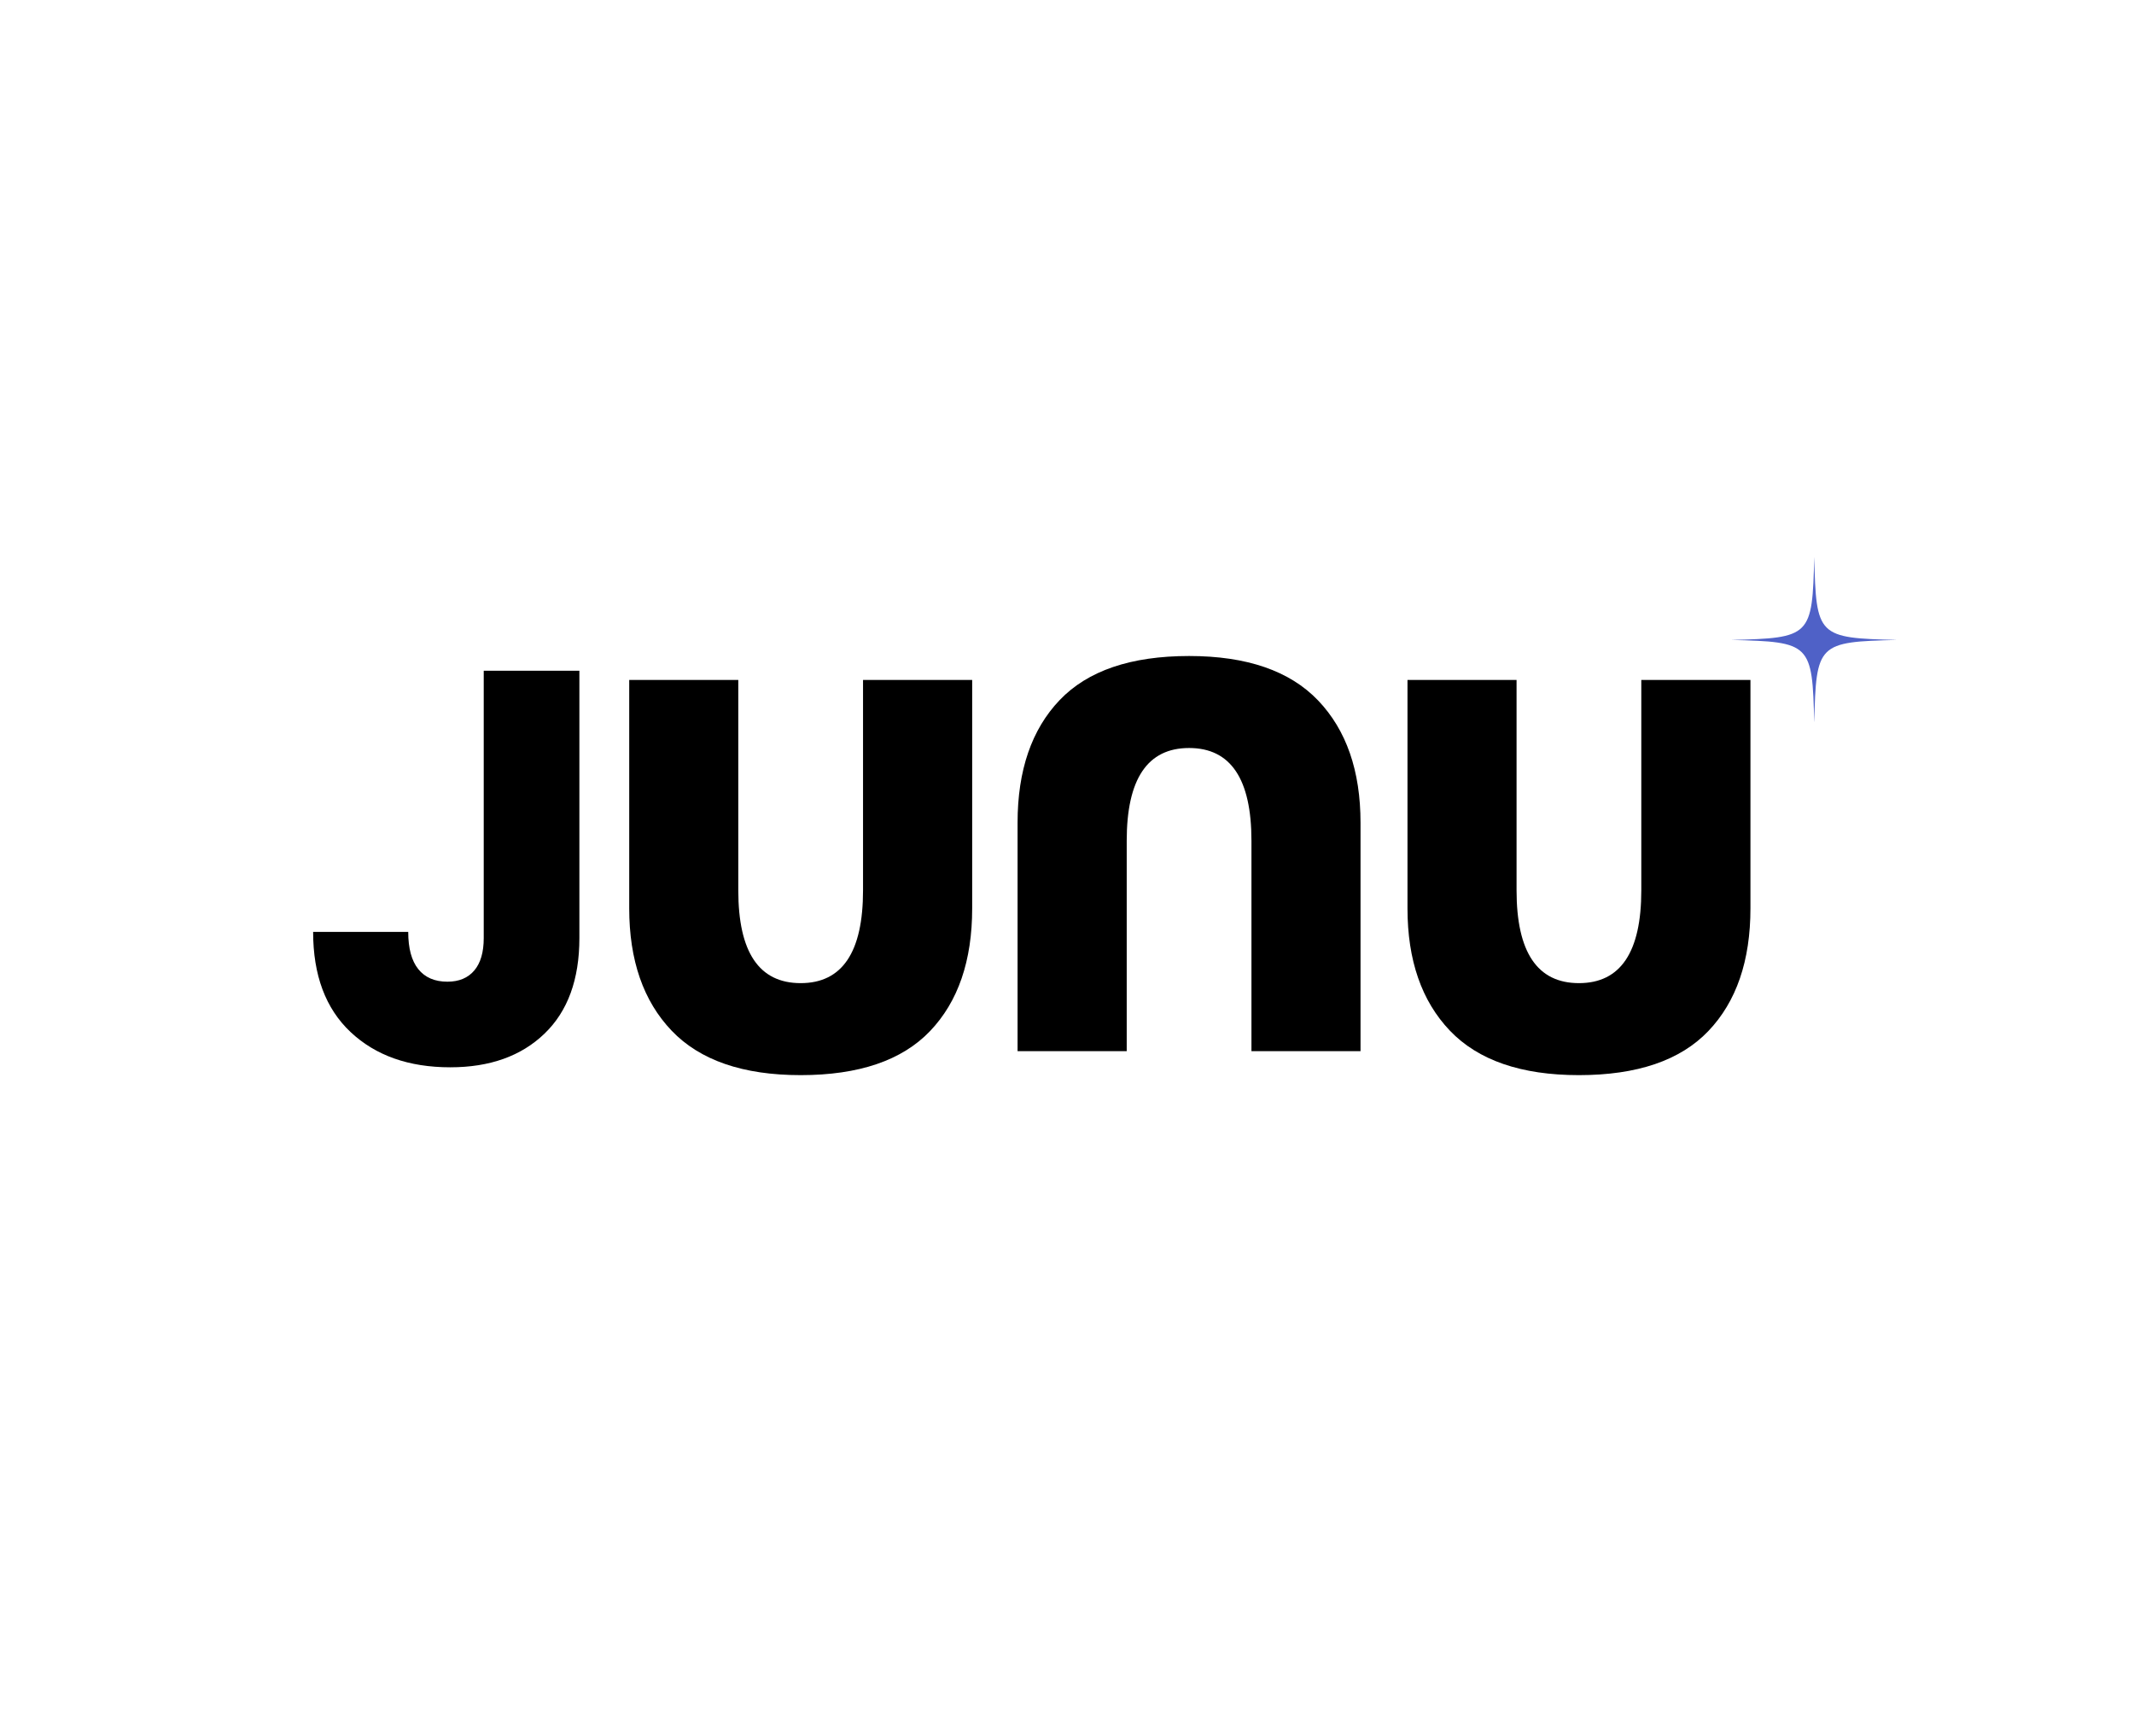
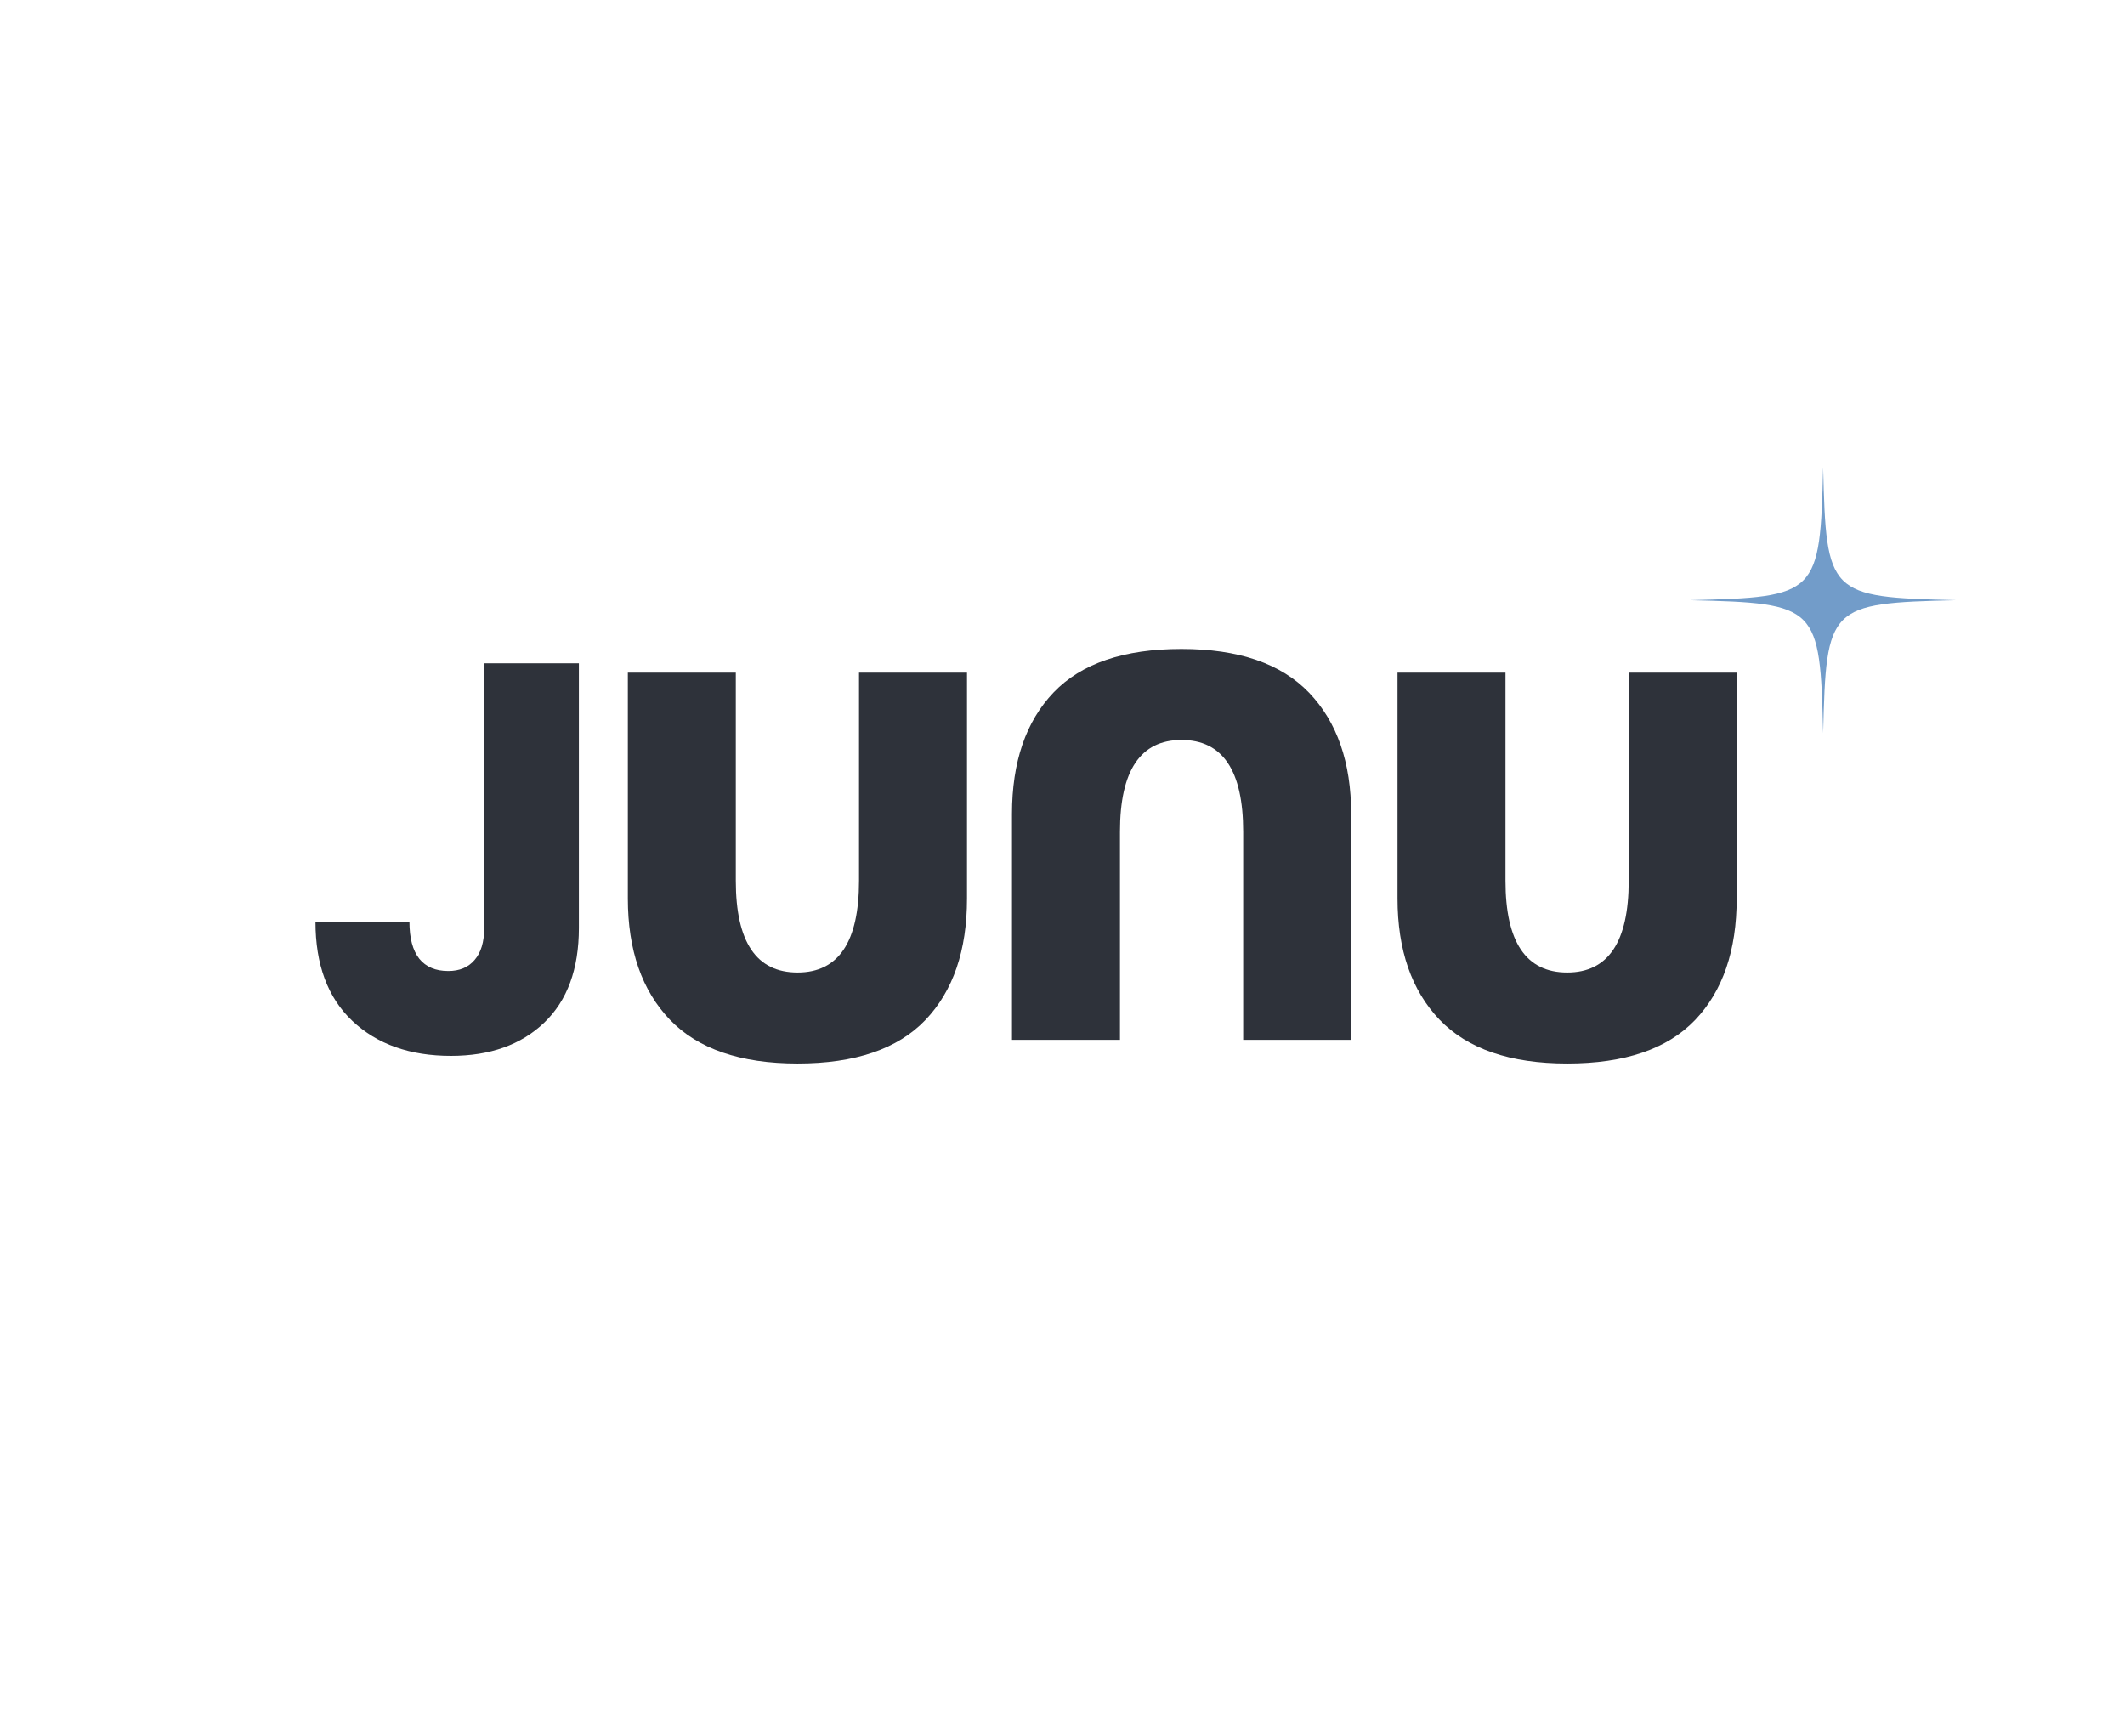
- <svg xmlns="http://www.w3.org/2000/svg" width="633" zoomAndPan="magnify" viewBox="0 0 474.75 386.25" height="515" preserveAspectRatio="xMidYMid meet" version="1.0">
+ <svg xmlns="http://www.w3.org/2000/svg" width="180" zoomAndPan="magnify" viewBox="0 0 135 110.25" height="147" preserveAspectRatio="xMidYMid meet" version="1.0">
  <defs>
    <g />
-     <clipPath id="cc116b5afd">
-       <path d="M 385.117 123.891 L 421.797 123.891 L 421.797 160.57 L 385.117 160.57 Z M 385.117 123.891 " clip-rule="nonzero" />
+     <clipPath id="db3f28f3eb">
+       <path d="M 107.379 29.68 L 124.516 29.68 L 124.516 46.812 L 107.379 46.812 Z M 107.379 29.68 " clip-rule="nonzero" />
    </clipPath>
  </defs>
-   <g clip-path="url(#cc116b5afd)">
-     <path fill="#4f61c7" d="M 422.109 142.387 C 404.383 142.812 404.039 143.156 403.613 160.883 C 403.188 143.156 402.844 142.812 385.117 142.387 C 402.844 141.961 403.188 141.617 403.613 123.891 C 404.039 141.617 404.383 141.961 422.109 142.387 Z M 422.109 142.387 " fill-opacity="1" fill-rule="nonzero" />
+   <g clip-path="url(#db3f28f3eb)">
+     <path fill="#729cc9" d="M 124.27 38.121 C 116.176 38.316 116.02 38.473 115.824 46.566 C 115.629 38.473 115.473 38.316 107.379 38.121 C 115.473 37.93 115.629 37.77 115.824 29.68 C 116.02 37.77 116.176 37.93 124.27 38.121 Z M 124.27 38.121 " fill-opacity="1" fill-rule="nonzero" />
  </g>
-   <g fill="#000000" fill-opacity="1">
-     <g transform="translate(131.826, 236.4336)">
+   <g fill="#2e323a" fill-opacity="1">
+     <g transform="translate(37.59079, 66.77192)">
      <g>
-         <path d="M 32.422 -85.141 L 32.422 -38.328 C 32.422 -24.566 37.047 -17.688 46.297 -17.688 C 55.547 -17.688 60.172 -24.566 60.172 -38.328 L 60.172 -85.141 L 84.453 -85.141 L 84.453 -34.328 C 84.453 -22.66 81.328 -13.555 75.078 -7.016 C 68.836 -0.484 59.242 2.781 46.297 2.781 C 33.461 2.781 23.895 -0.516 17.594 -7.109 C 11.301 -13.703 8.156 -22.773 8.156 -34.328 L 8.156 -85.141 Z M 32.422 -85.141 " />
+         <path d="M 9.156 -24.047 L 9.156 -10.828 C 9.156 -6.941 10.461 -5 13.078 -5 C 15.68 -5 16.984 -6.941 16.984 -10.828 L 16.984 -24.047 L 23.844 -24.047 L 23.844 -9.703 C 23.844 -6.398 22.961 -3.828 21.203 -1.984 C 19.441 -0.141 16.734 0.781 13.078 0.781 C 9.453 0.781 6.75 -0.145 4.969 -2 C 3.188 -3.863 2.297 -6.43 2.297 -9.703 L 2.297 -24.047 Z M 9.156 -24.047 " />
      </g>
    </g>
  </g>
-   <g fill="#000000" fill-opacity="1">
-     <g transform="translate(310.8317, 148.7414)">
+   <g fill="#2e323a" fill-opacity="1">
+     <g transform="translate(88.13636, 42.00064)">
      <g>
-         <path d="M -32.422 85.141 L -32.422 38.328 C -32.422 24.566 -37.047 17.688 -46.297 17.688 C -55.547 17.688 -60.172 24.566 -60.172 38.328 L -60.172 85.141 L -84.453 85.141 L -84.453 34.328 C -84.453 22.66 -81.328 13.555 -75.078 7.016 C -68.836 0.484 -59.242 -2.781 -46.297 -2.781 C -33.461 -2.781 -23.895 0.516 -17.594 7.109 C -11.301 13.703 -8.156 22.773 -8.156 34.328 L -8.156 85.141 Z M -32.422 85.141 " />
+         <path d="M -9.156 24.047 L -9.156 10.828 C -9.156 6.941 -10.461 5 -13.078 5 C -15.68 5 -16.984 6.941 -16.984 10.828 L -16.984 24.047 L -23.844 24.047 L -23.844 9.703 C -23.844 6.398 -22.961 3.828 -21.203 1.984 C -19.441 0.141 -16.734 -0.781 -13.078 -0.781 C -9.453 -0.781 -6.75 0.145 -4.969 2 C -3.188 3.863 -2.297 6.43 -2.297 9.703 L -2.297 24.047 Z M -9.156 24.047 " />
      </g>
    </g>
  </g>
-   <g fill="#000000" fill-opacity="1">
-     <g transform="translate(304.9674, 236.4336)">
+   <g fill="#2e323a" fill-opacity="1">
+     <g transform="translate(86.48816, 66.77192)">
      <g>
-         <path d="M 32.422 -85.141 L 32.422 -38.328 C 32.422 -24.566 37.047 -17.688 46.297 -17.688 C 55.547 -17.688 60.172 -24.566 60.172 -38.328 L 60.172 -85.141 L 84.453 -85.141 L 84.453 -34.328 C 84.453 -22.66 81.328 -13.555 75.078 -7.016 C 68.836 -0.484 59.242 2.781 46.297 2.781 C 33.461 2.781 23.895 -0.516 17.594 -7.109 C 11.301 -13.703 8.156 -22.773 8.156 -34.328 L 8.156 -85.141 Z M 32.422 -85.141 " />
+         <path d="M 9.156 -24.047 L 9.156 -10.828 C 9.156 -6.941 10.461 -5 13.078 -5 C 15.68 -5 16.984 -6.941 16.984 -10.828 L 16.984 -24.047 L 23.844 -24.047 L 23.844 -9.703 C 23.844 -6.398 22.961 -3.828 21.203 -1.984 C 19.441 -0.141 16.734 0.781 13.078 0.781 C 9.453 0.781 6.75 -0.145 4.969 -2 C 3.188 -3.863 2.297 -6.43 2.297 -9.703 L 2.297 -24.047 Z M 9.156 -24.047 " />
      </g>
    </g>
  </g>
-   <g fill="#000000" fill-opacity="1">
-     <g transform="translate(66.42722, 236.5961)">
+   <g fill="#2e323a" fill-opacity="1">
+     <g transform="translate(19.12131, 66.81782)">
      <g>
-         <path d="M 62.469 -87.359 L 62.469 -27.875 C 62.469 -18.664 59.875 -11.57 54.688 -6.594 C 49.508 -1.613 42.523 0.875 33.734 0.875 C 24.516 0.875 17.125 -1.738 11.562 -6.969 C 6.008 -12.195 3.234 -19.625 3.234 -29.25 L 24.391 -29.25 C 24.391 -25.594 25.133 -22.832 26.625 -20.969 C 28.125 -19.102 30.285 -18.172 33.109 -18.172 C 35.68 -18.172 37.672 -19 39.078 -20.656 C 40.484 -22.312 41.188 -24.719 41.188 -27.875 L 41.188 -87.359 Z M 62.469 -87.359 " />
+         <path d="M 17.656 -24.688 L 17.656 -7.875 C 17.656 -5.27 16.922 -3.266 15.453 -1.859 C 13.984 -0.453 12.008 0.25 9.531 0.25 C 6.926 0.25 4.836 -0.488 3.266 -1.969 C 1.703 -3.445 0.922 -5.547 0.922 -8.266 L 6.891 -8.266 C 6.891 -7.234 7.098 -6.453 7.516 -5.922 C 7.941 -5.398 8.555 -5.141 9.359 -5.141 C 10.078 -5.141 10.633 -5.375 11.031 -5.844 C 11.438 -6.312 11.641 -6.988 11.641 -7.875 L 11.641 -24.688 Z M 17.656 -24.688 " />
      </g>
    </g>
  </g>
</svg>
